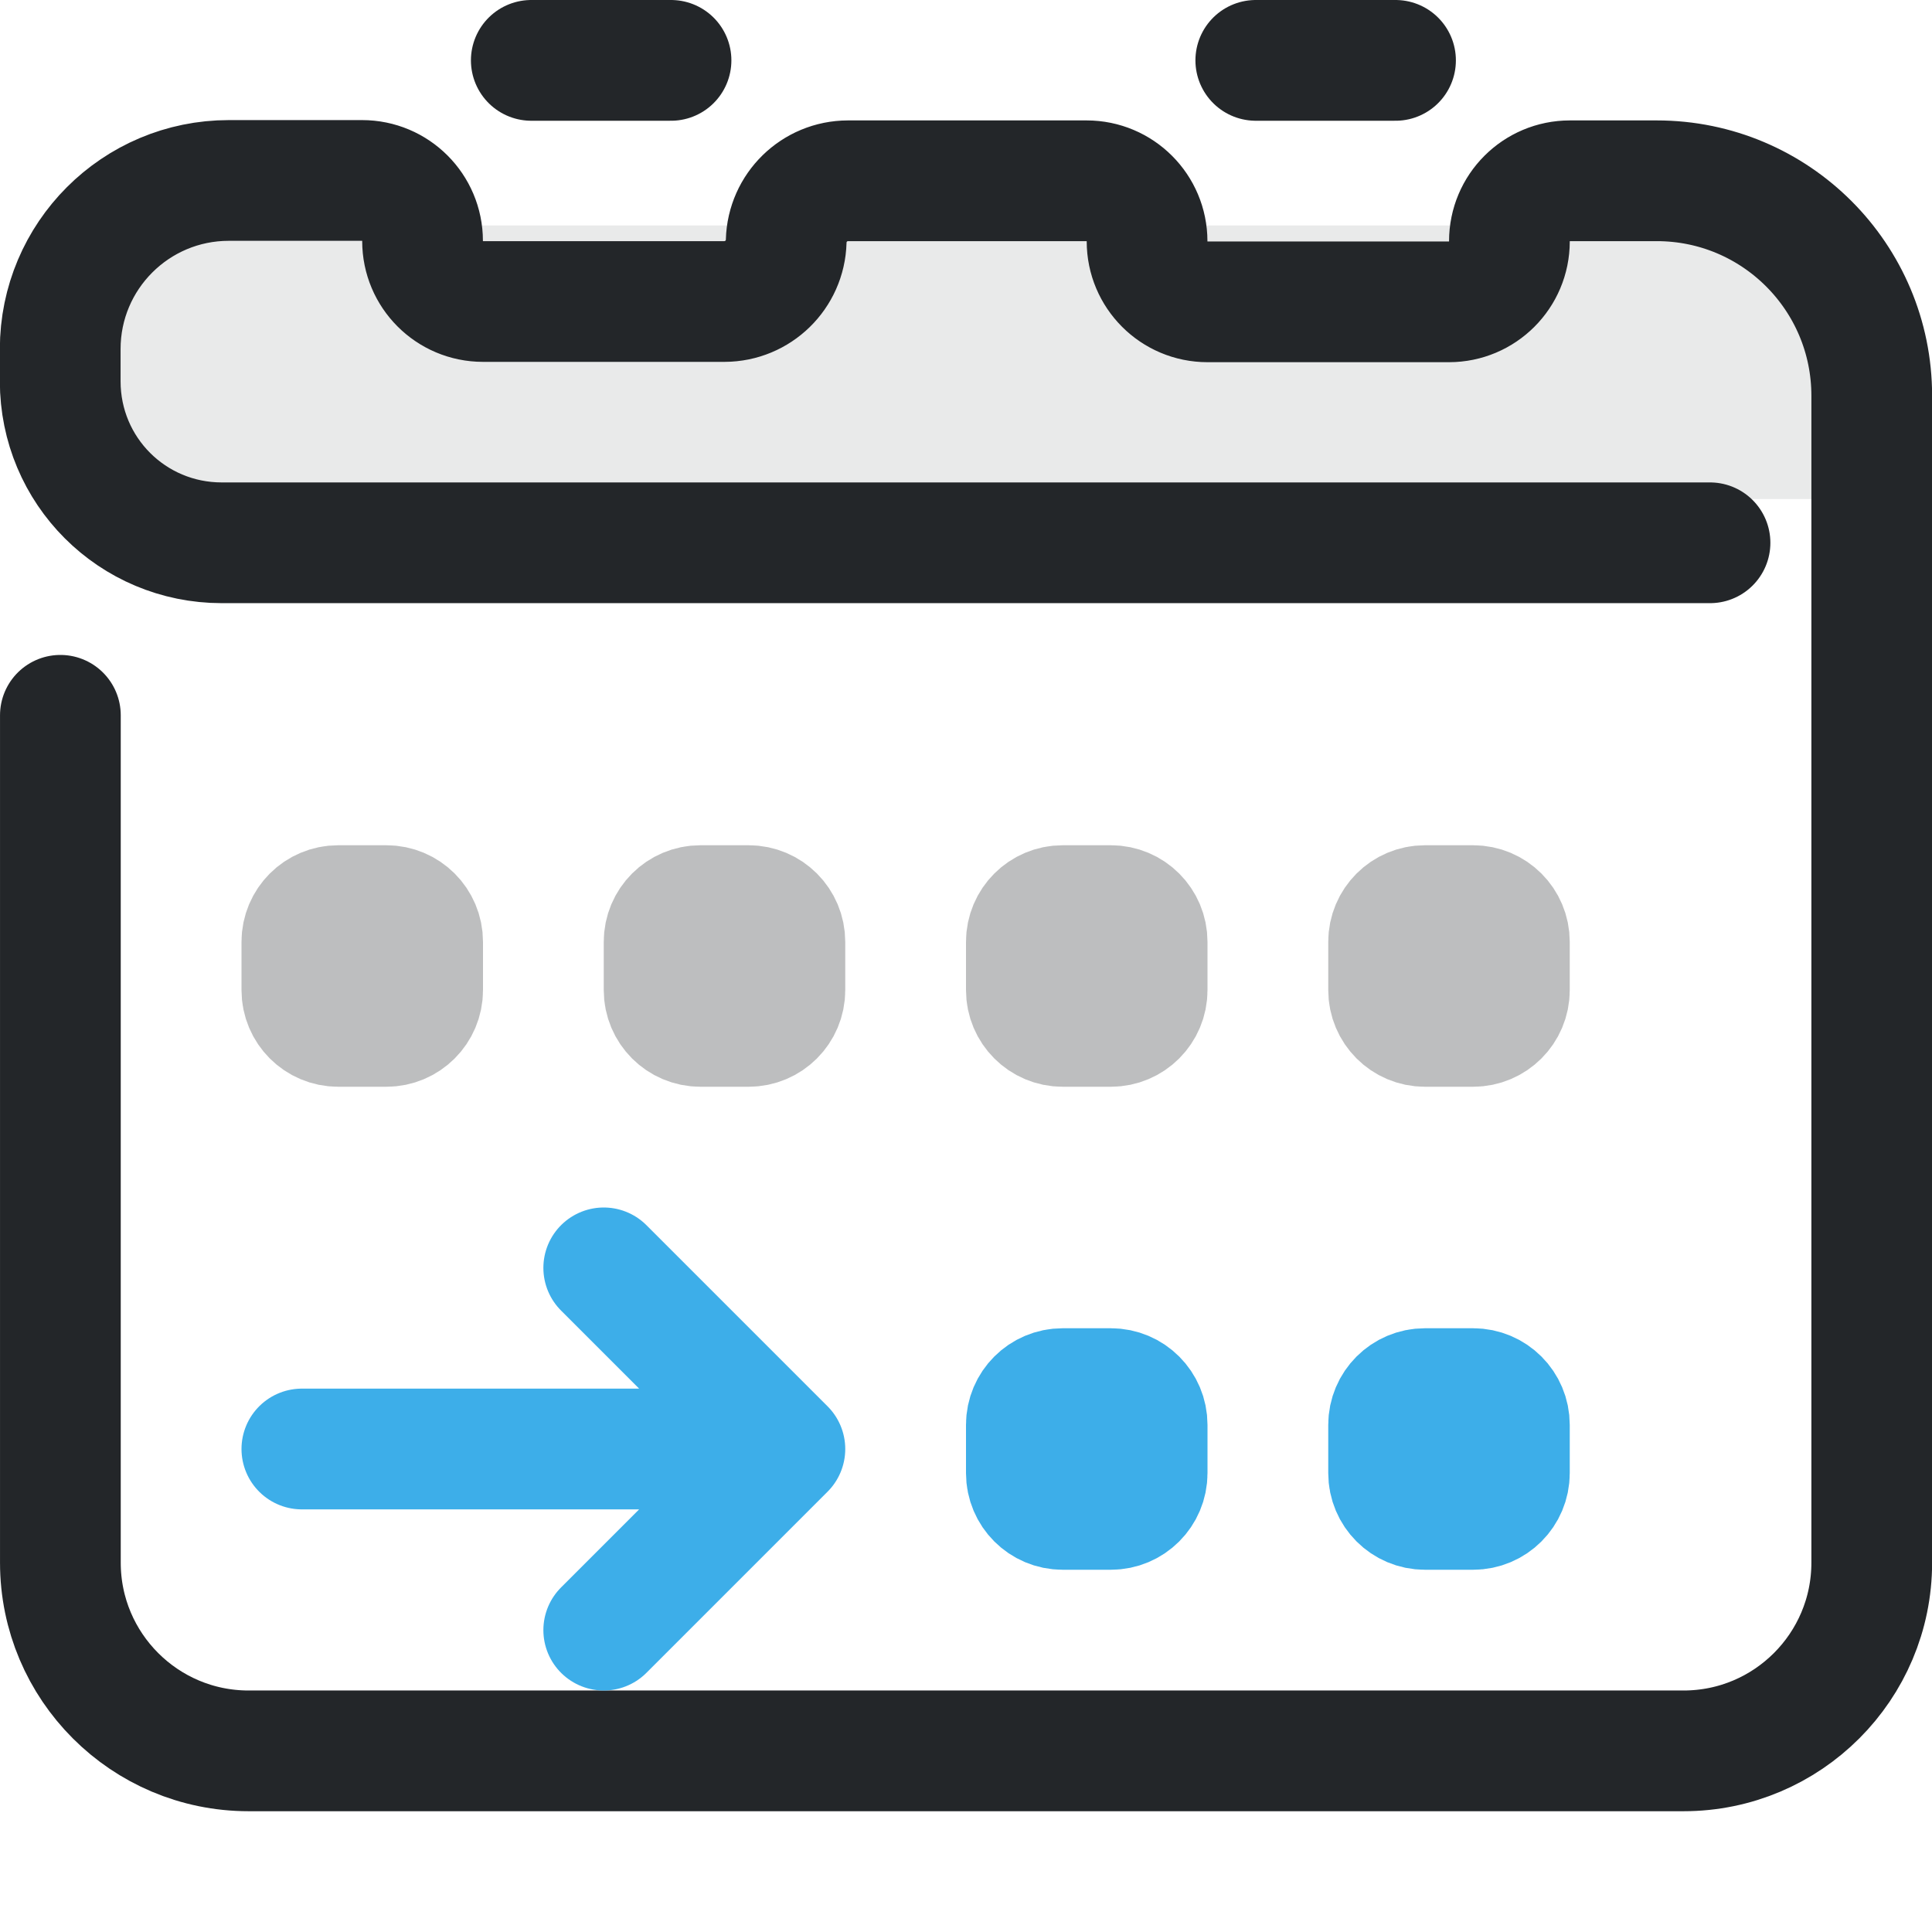
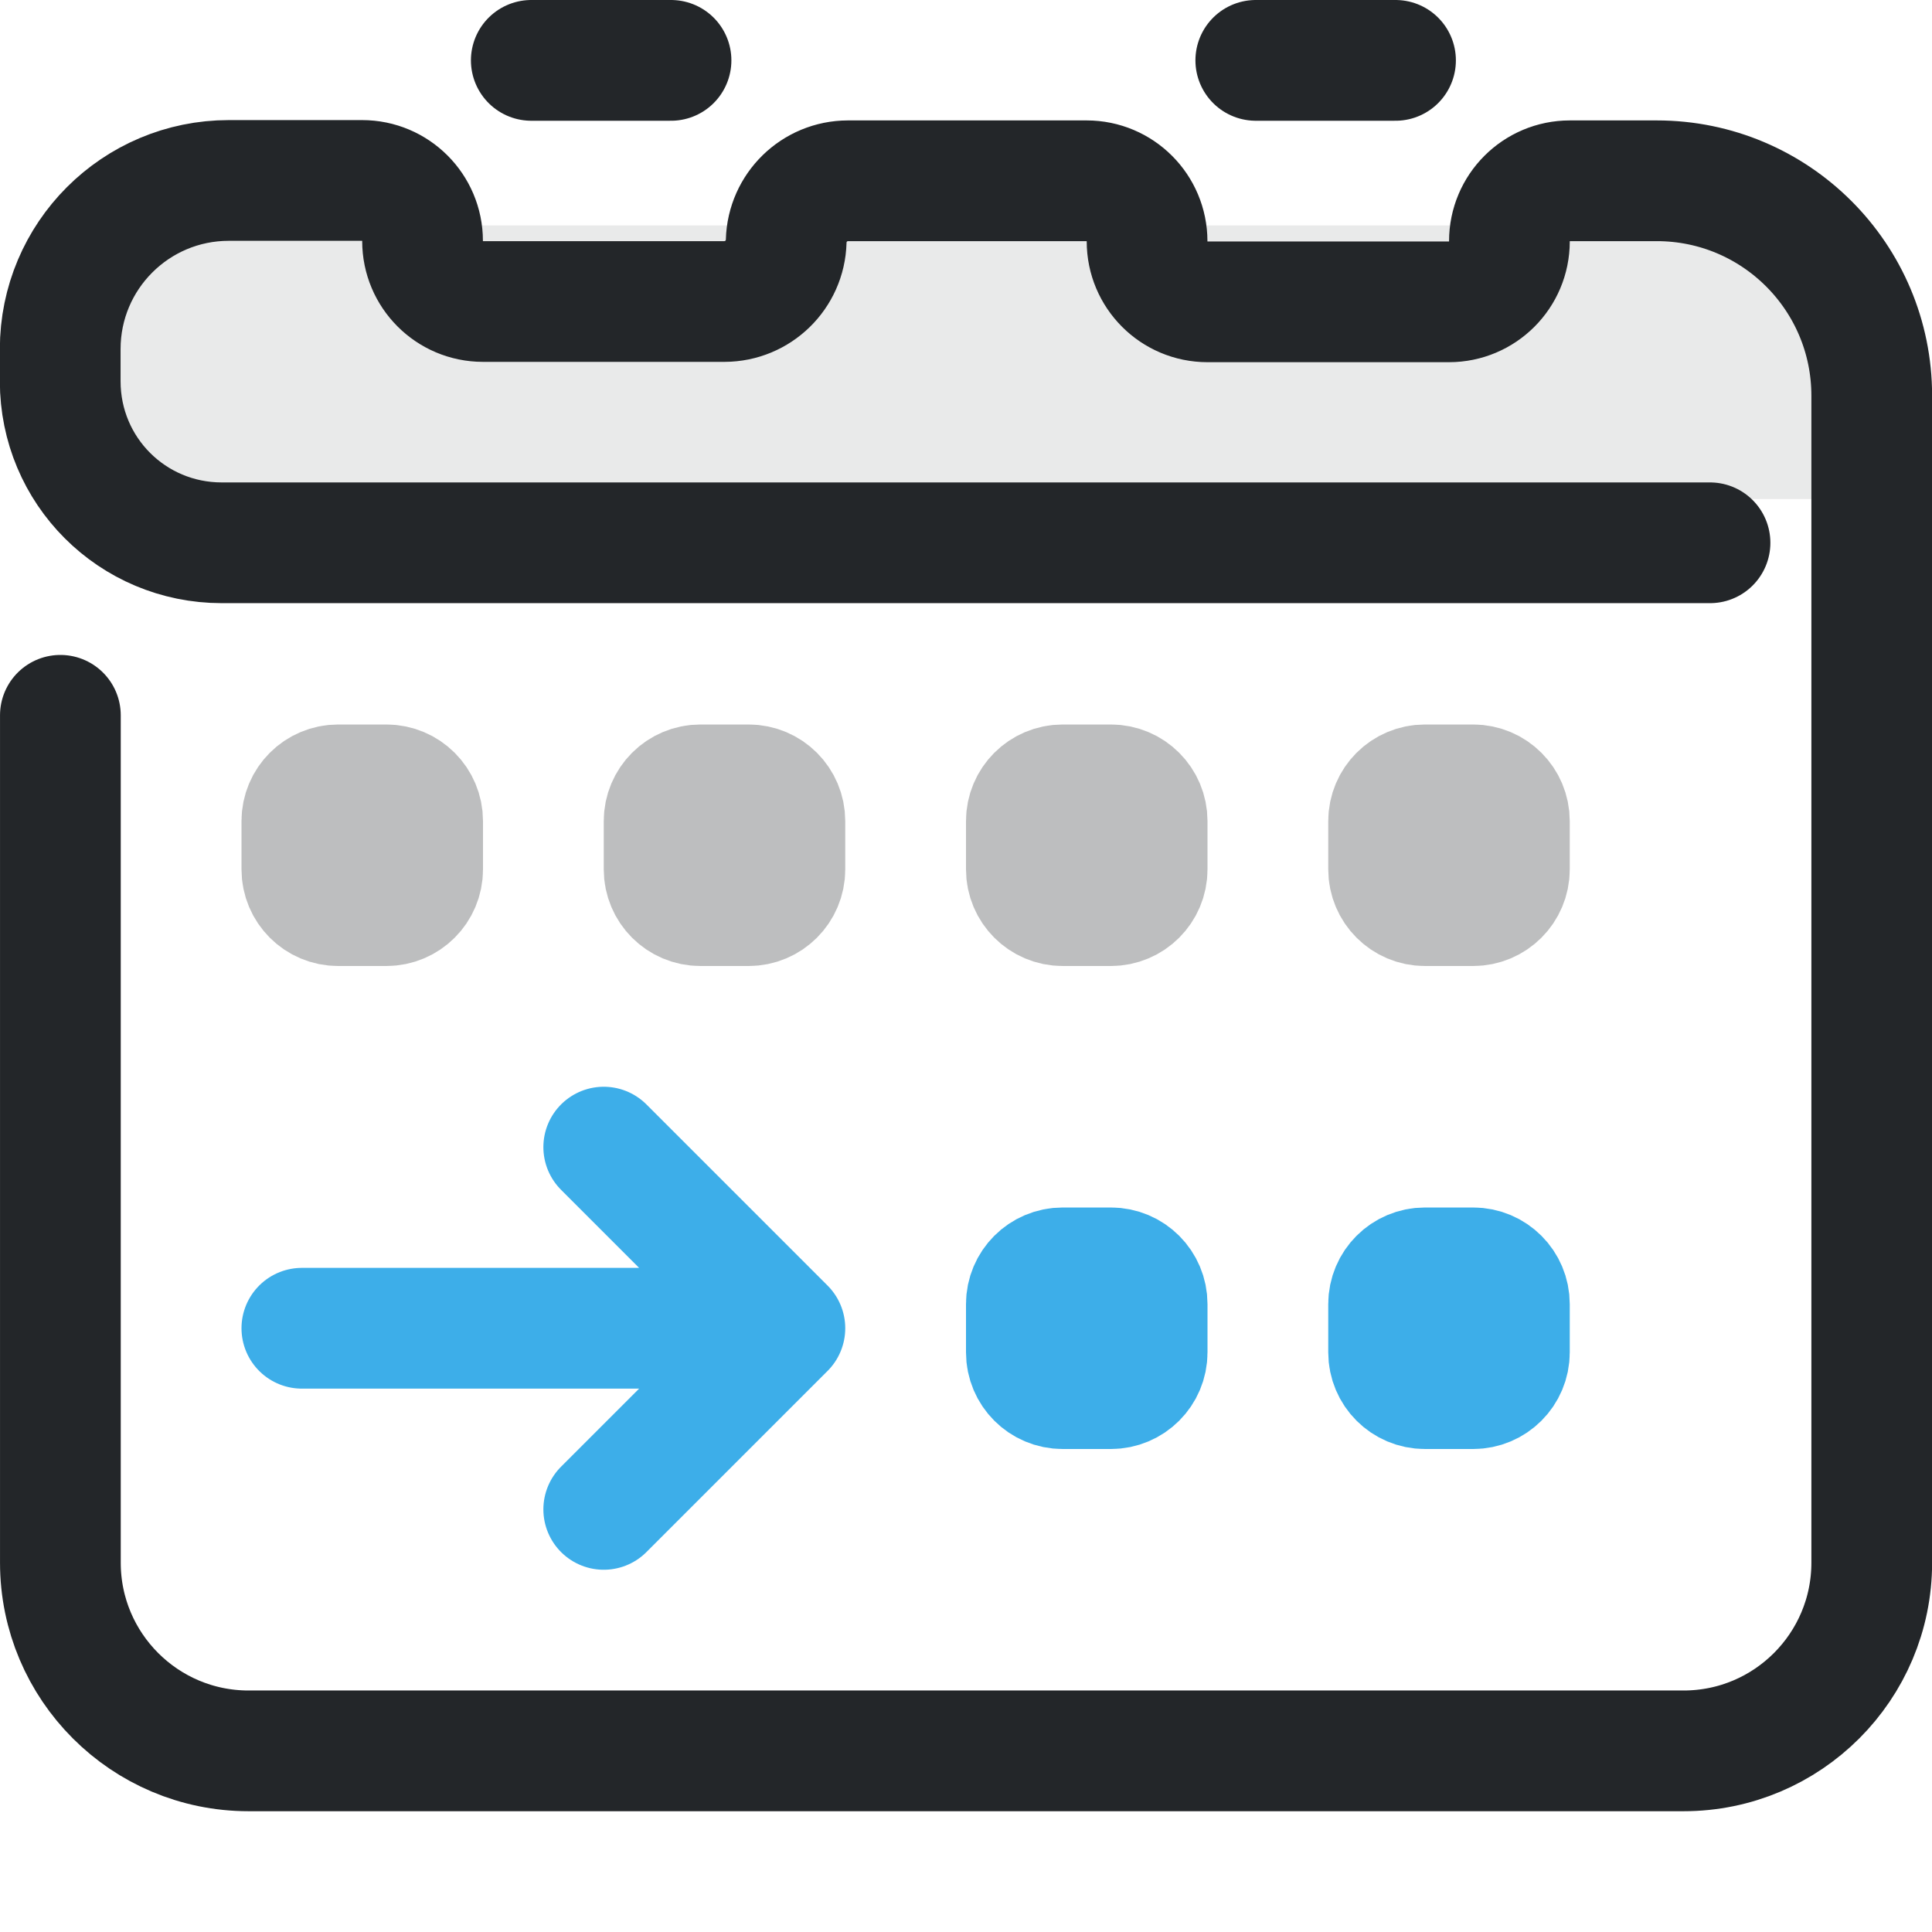
<svg xmlns="http://www.w3.org/2000/svg" width="16" height="16" version="1.1" viewBox="0 0 16 16">
  <defs>
    <style id="current-color-scheme" type="text/css">.ColorScheme-Text { color:#232629; }
     .ColorScheme-Highlight { color:#3daee9; }</style>
  </defs>
-   <rect class="ColorScheme-Highlight" x="8.5" y="11.5" width="1" height="1" rx=".3" ry=".3" fill="none" stroke="currentColor" />
+   <rect class="ColorScheme-Highlight" x="8.5" y="10.5" width="1" height="1" rx=".3" ry=".3" fill="none" stroke="currentColor" />
  <path class="ColorScheme-Text" d="m15.133 1.867v2.266h-14.266v-2.266z" fill="currentColor" fill-rule="evenodd" opacity=".1" stroke-linecap="round" stroke-linejoin="round" style="opacity:.1" paint-order="stroke fill markers" />
  <g class="ColorScheme-Text" transform="matrix(1.3529,0,0,1.3529,-1.8824,-1.8824)" style="stroke-width:.739">
    <g style="stroke-width:.739">
      <path class="ColorScheme-Text" d="m1.761 5.77v5.187c0 .636.516 1.152 1.152 1.152h8.784c.636 0 1.152-.516 1.152-1.152v-7.143c0-.727-.589-1.316-1.316-1.316h-.532a.37.37 135 00-.37.37v.001a.37.37 135 01-.37.37h-1.478a.37.37 45 01-.37-.37v-.001a.37.37 45 00-.37-.37h-1.461a.379.379 135.69 00-.378.369l-2.69e-5.001a.379.379 135.69 01-.378.369h-1.478a.37.37 45 01-.37-.37v-.001a.37.37 45 00-.37-.37l-.816 1e-7c-.57 1e-7-1.032.462-1.032 1.032v.197c0 .548.441.989.989.989h9.11" stroke="currentColor" style="fill:none;paint-order:fill markers stroke;stroke-linecap:round;stroke-linejoin:round;stroke-width:.739" />
    </g>
  </g>
  <path class="ColorScheme-Text" d="m4.4.5h1.157" stroke="currentColor" style="fill:none;paint-order:markers fill stroke;stroke-dashoffset:.5;stroke-linecap:round;stroke-linejoin:round" />
  <path class="ColorScheme-Text" d="m10.4.5h1.157" stroke="currentColor" style="fill:none;paint-order:markers fill stroke;stroke-dashoffset:.5;stroke-linecap:round;stroke-linejoin:round" />
  <g fill="none" stroke="currentColor">
-     <rect class="ColorScheme-Text" x="2.5" y="7.5" width="1" height="1" rx=".3" opacity=".3" stroke="currentColor" />
-     <rect class="ColorScheme-Text" x="5.5" y="7.5" width="1" height="1" rx=".3" opacity=".3" stroke="currentColor" />
-     <rect class="ColorScheme-Text" x="8.5" y="7.5" width="1" height="1" rx=".3" opacity=".3" stroke="currentColor" />
-     <rect class="ColorScheme-Text" x="11.5" y="7.5" width="1" height="1" rx=".3" ry=".3" opacity=".3" stroke="currentColor" />
-     <rect class="ColorScheme-Highlight" x="11.5" y="11.5" width="1" height="1" rx=".3" stroke="currentColor" />
-     <path class="ColorScheme-Highlight" d="m2.5 12h4m-1.5-1.5 1.5 1.5-1.5 1.5" stroke-linecap="round" stroke-linejoin="round" stroke="currentColor" />
+     <rect class="ColorScheme-Text" x="2.5" y="6.5" width="1" height="1" rx=".3" ry=".3" opacity=".3" stroke="currentColor" />
+     <rect class="ColorScheme-Text" x="5.5" y="6.5" width="1" height="1" rx=".3" ry=".3" opacity=".3" stroke="currentColor" />
+     <rect class="ColorScheme-Text" x="8.5" y="6.5" width="1" height="1" rx=".3" ry=".3" opacity=".3" stroke="currentColor" />
+     <rect class="ColorScheme-Text" x="11.5" y="6.5" width="1" height="1" rx=".3" ry=".3" opacity=".3" stroke="currentColor" />
+     <rect class="ColorScheme-Highlight" x="11.5" y="10.5" width="1" height="1" rx=".3" ry=".3" stroke="currentColor" />
+     <path class="ColorScheme-Highlight" d="m2.5 11h4m-1.5-1.5 1.5 1.5-1.5 1.5" stroke-linecap="round" stroke-linejoin="round" stroke="currentColor" />
  </g>
</svg>
